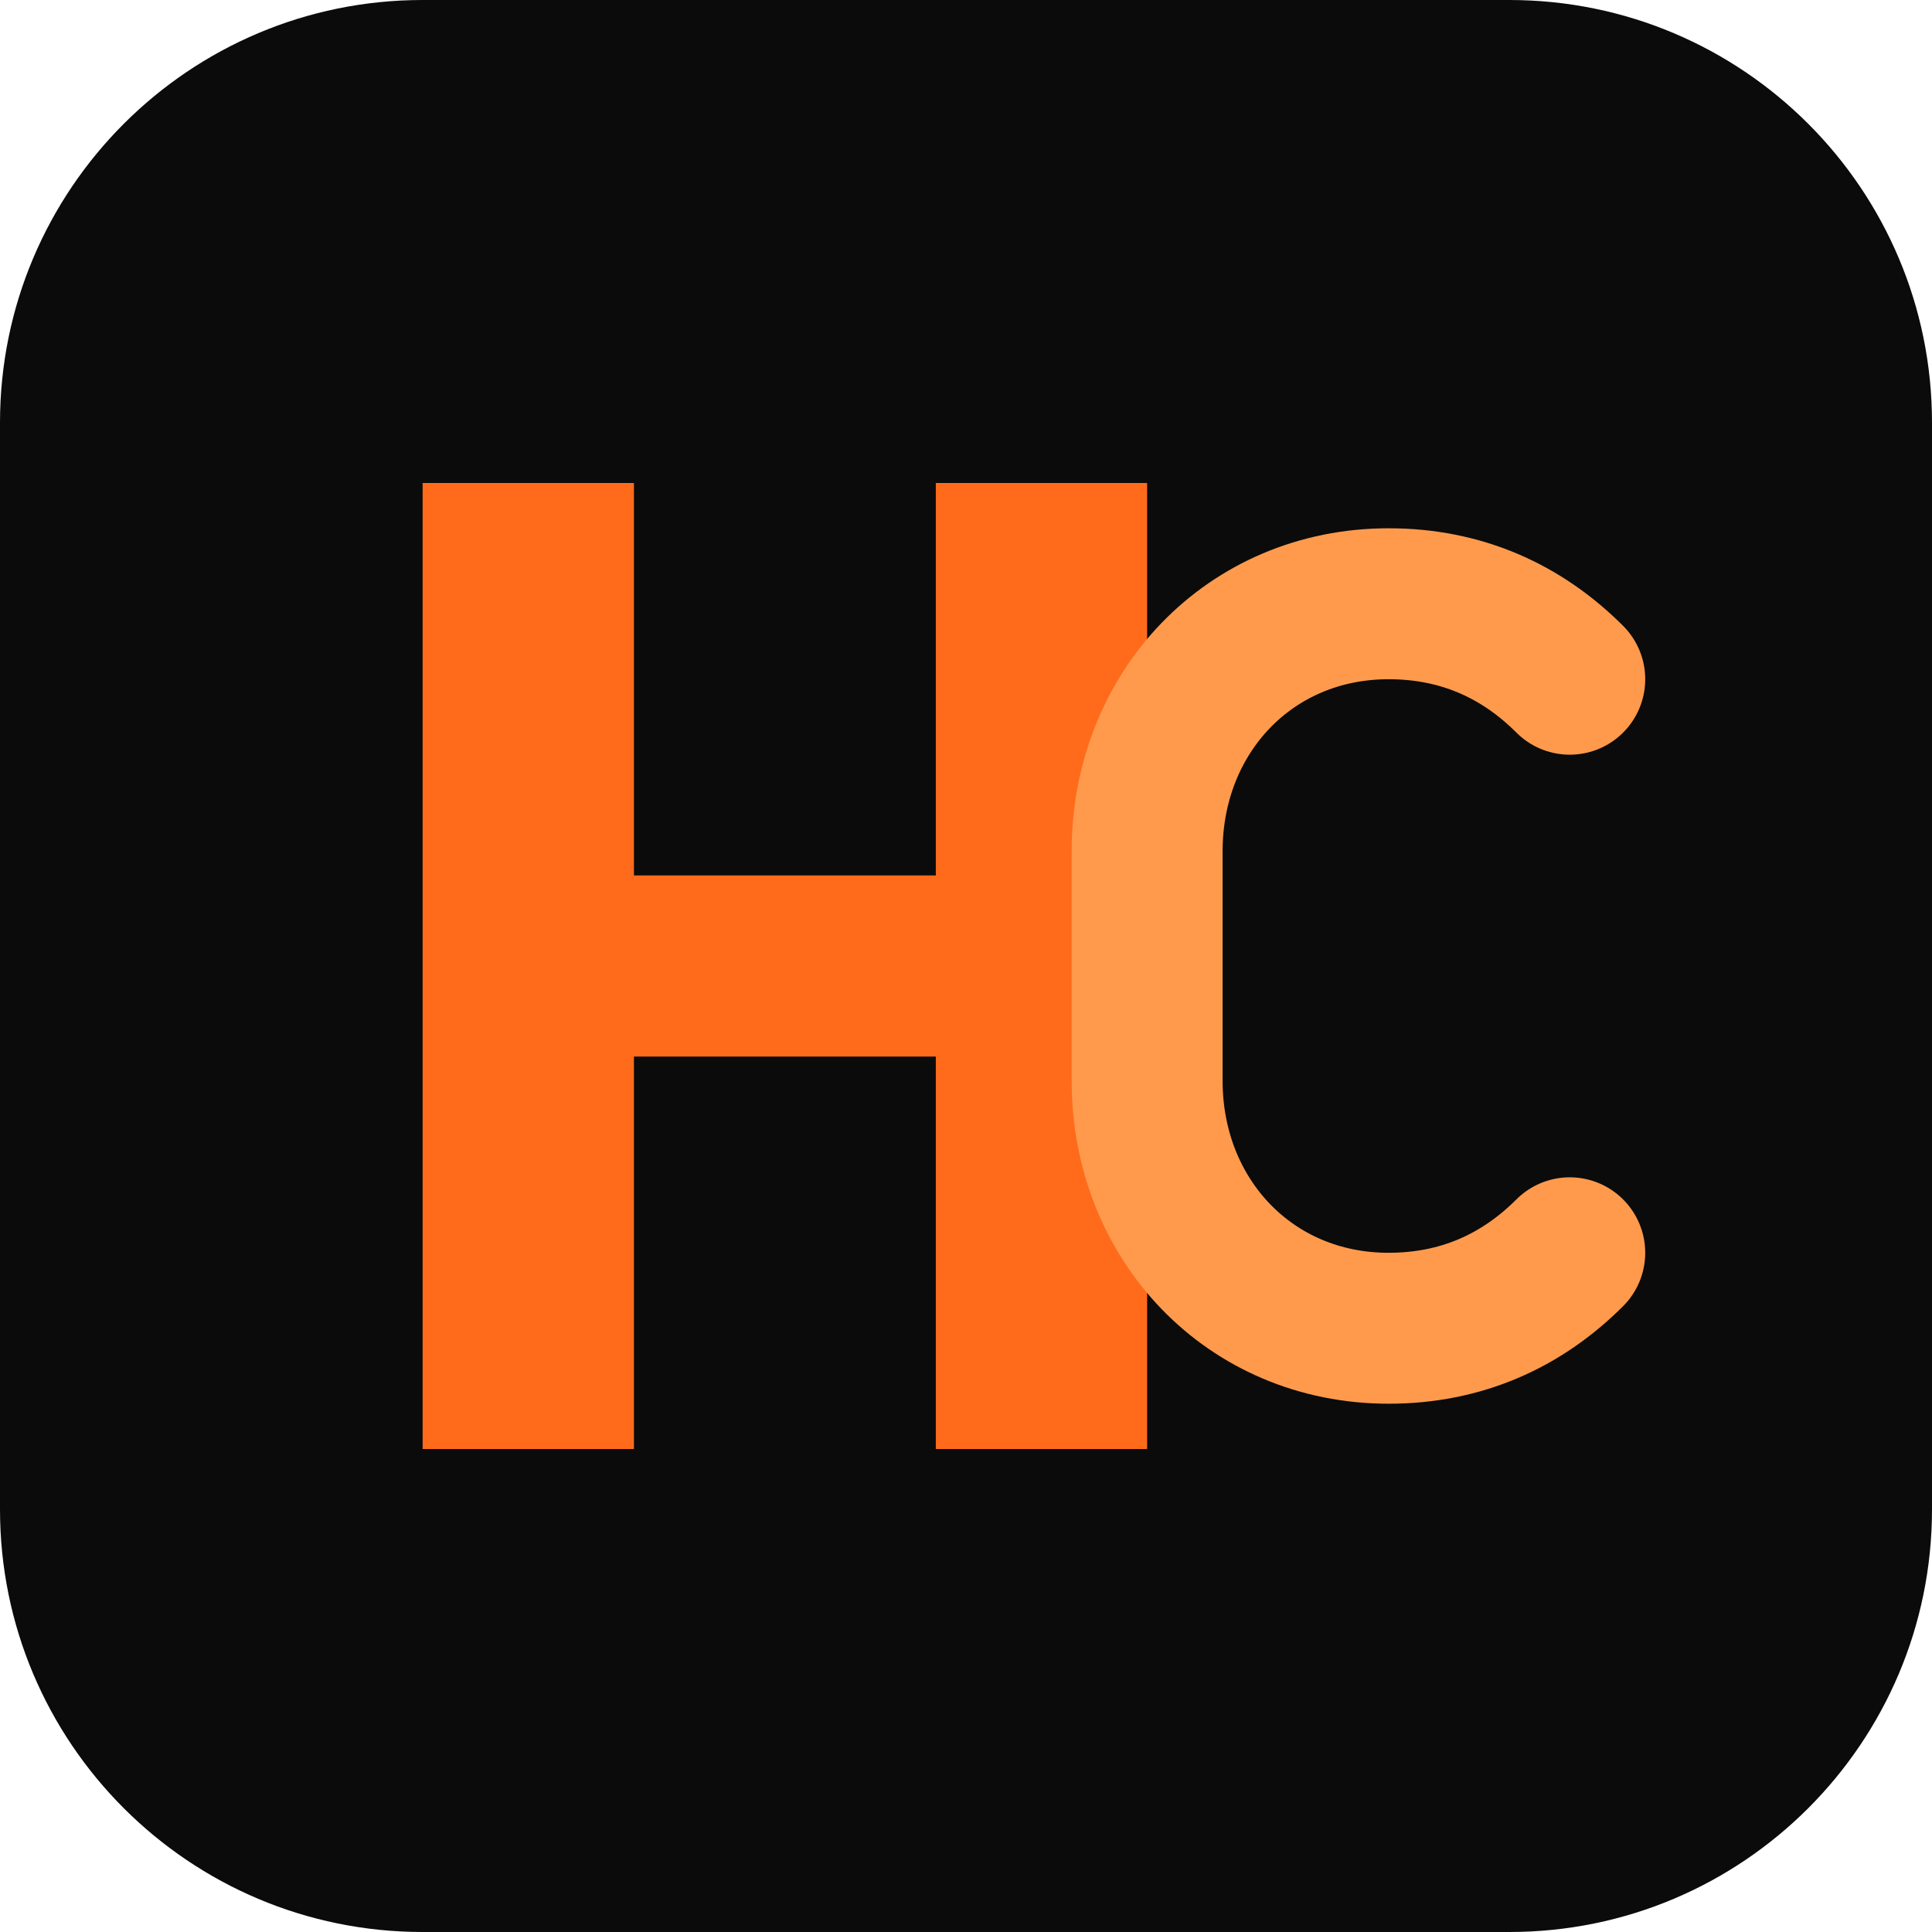
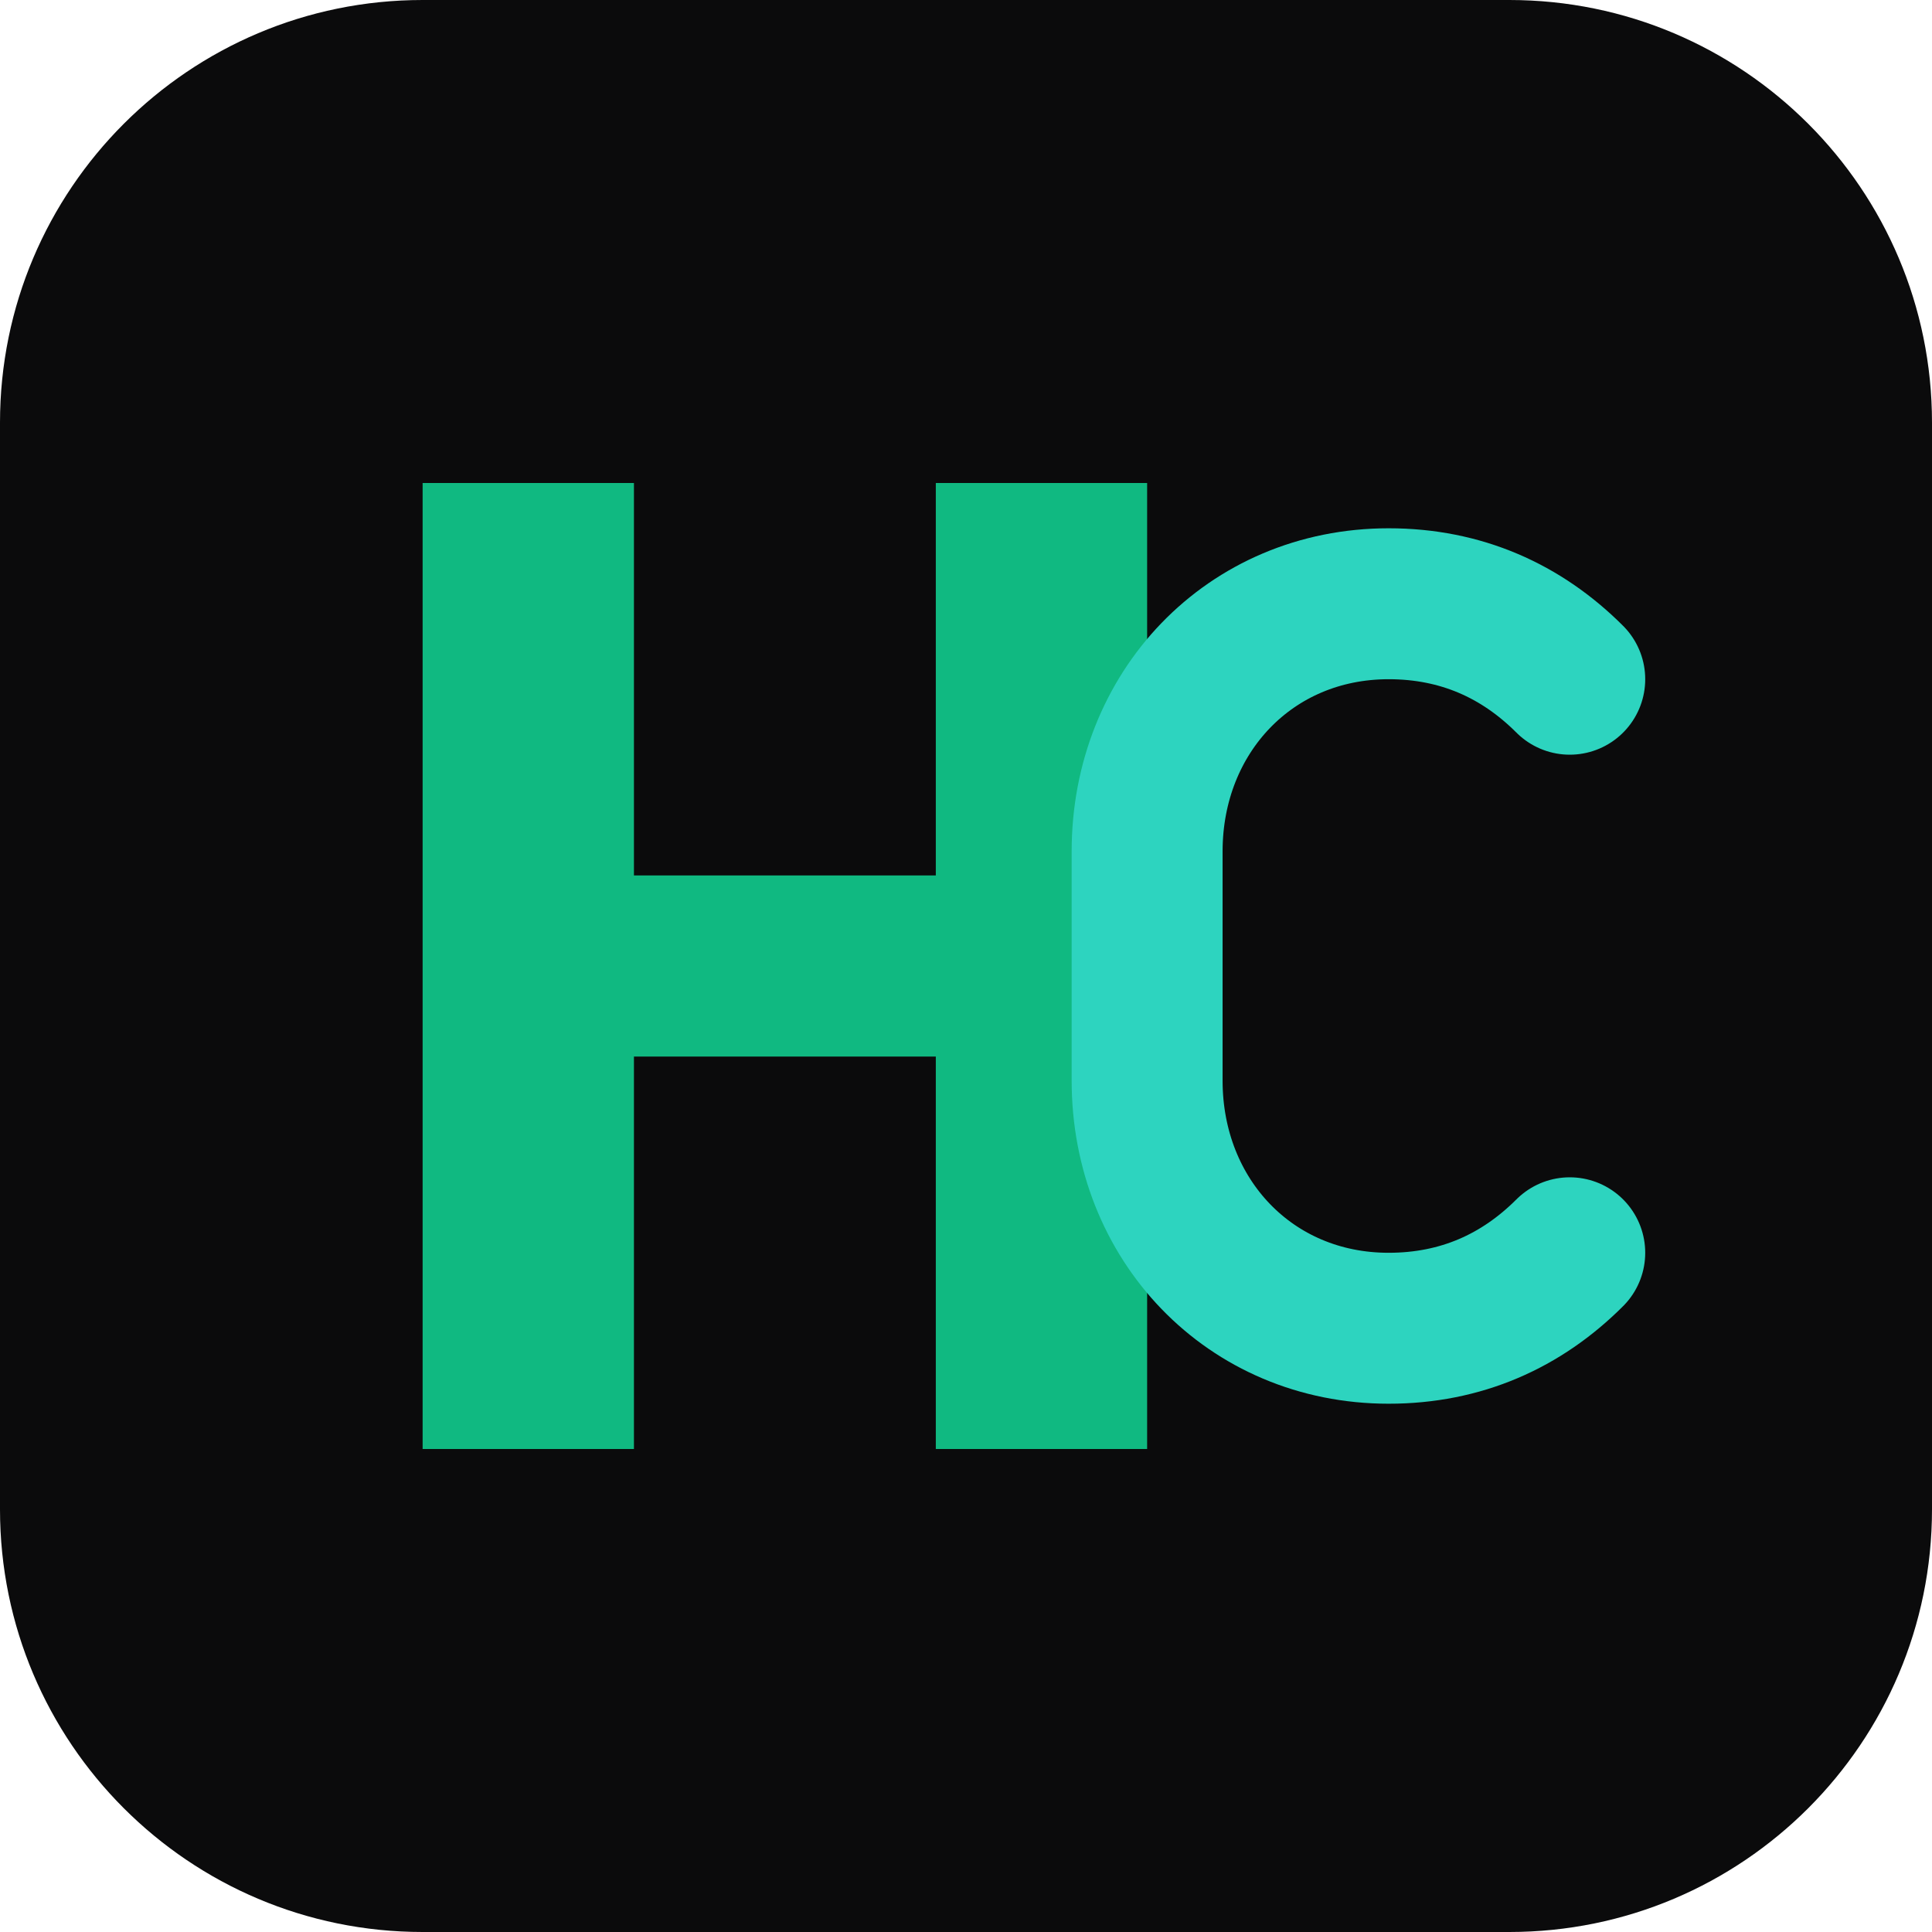
<svg xmlns="http://www.w3.org/2000/svg" viewBox="0 0 64 64">
  <rect width="64" height="64" rx="14" fill="#0b0b0c" />
-   <path d="M14 16h7v13h10V16h7v32h-7V35H21v13h-7z" fill="#ff6b1a" />
-   <path d="M52 22.5c-1.6-1.6-3.6-2.5-6-2.5-4.6 0-8 3.6-8 8.2v7.6c0 4.6 3.4 8.2 8 8.2 2.4 0 4.4-.9 6-2.5" fill="none" stroke="#ff9a4d" stroke-width="5" stroke-linecap="round" />
+   <path d="M14 16h7v13h10V16h7v32h-7V35H21v13h-7z" fill="#10b981" />
+   <path d="M52 22.5c-1.6-1.6-3.6-2.5-6-2.5-4.6 0-8 3.6-8 8.2v7.6c0 4.6 3.4 8.2 8 8.2 2.4 0 4.4-.9 6-2.5" fill="none" stroke="#2dd4bf" stroke-width="5" stroke-linecap="round" />
</svg>
